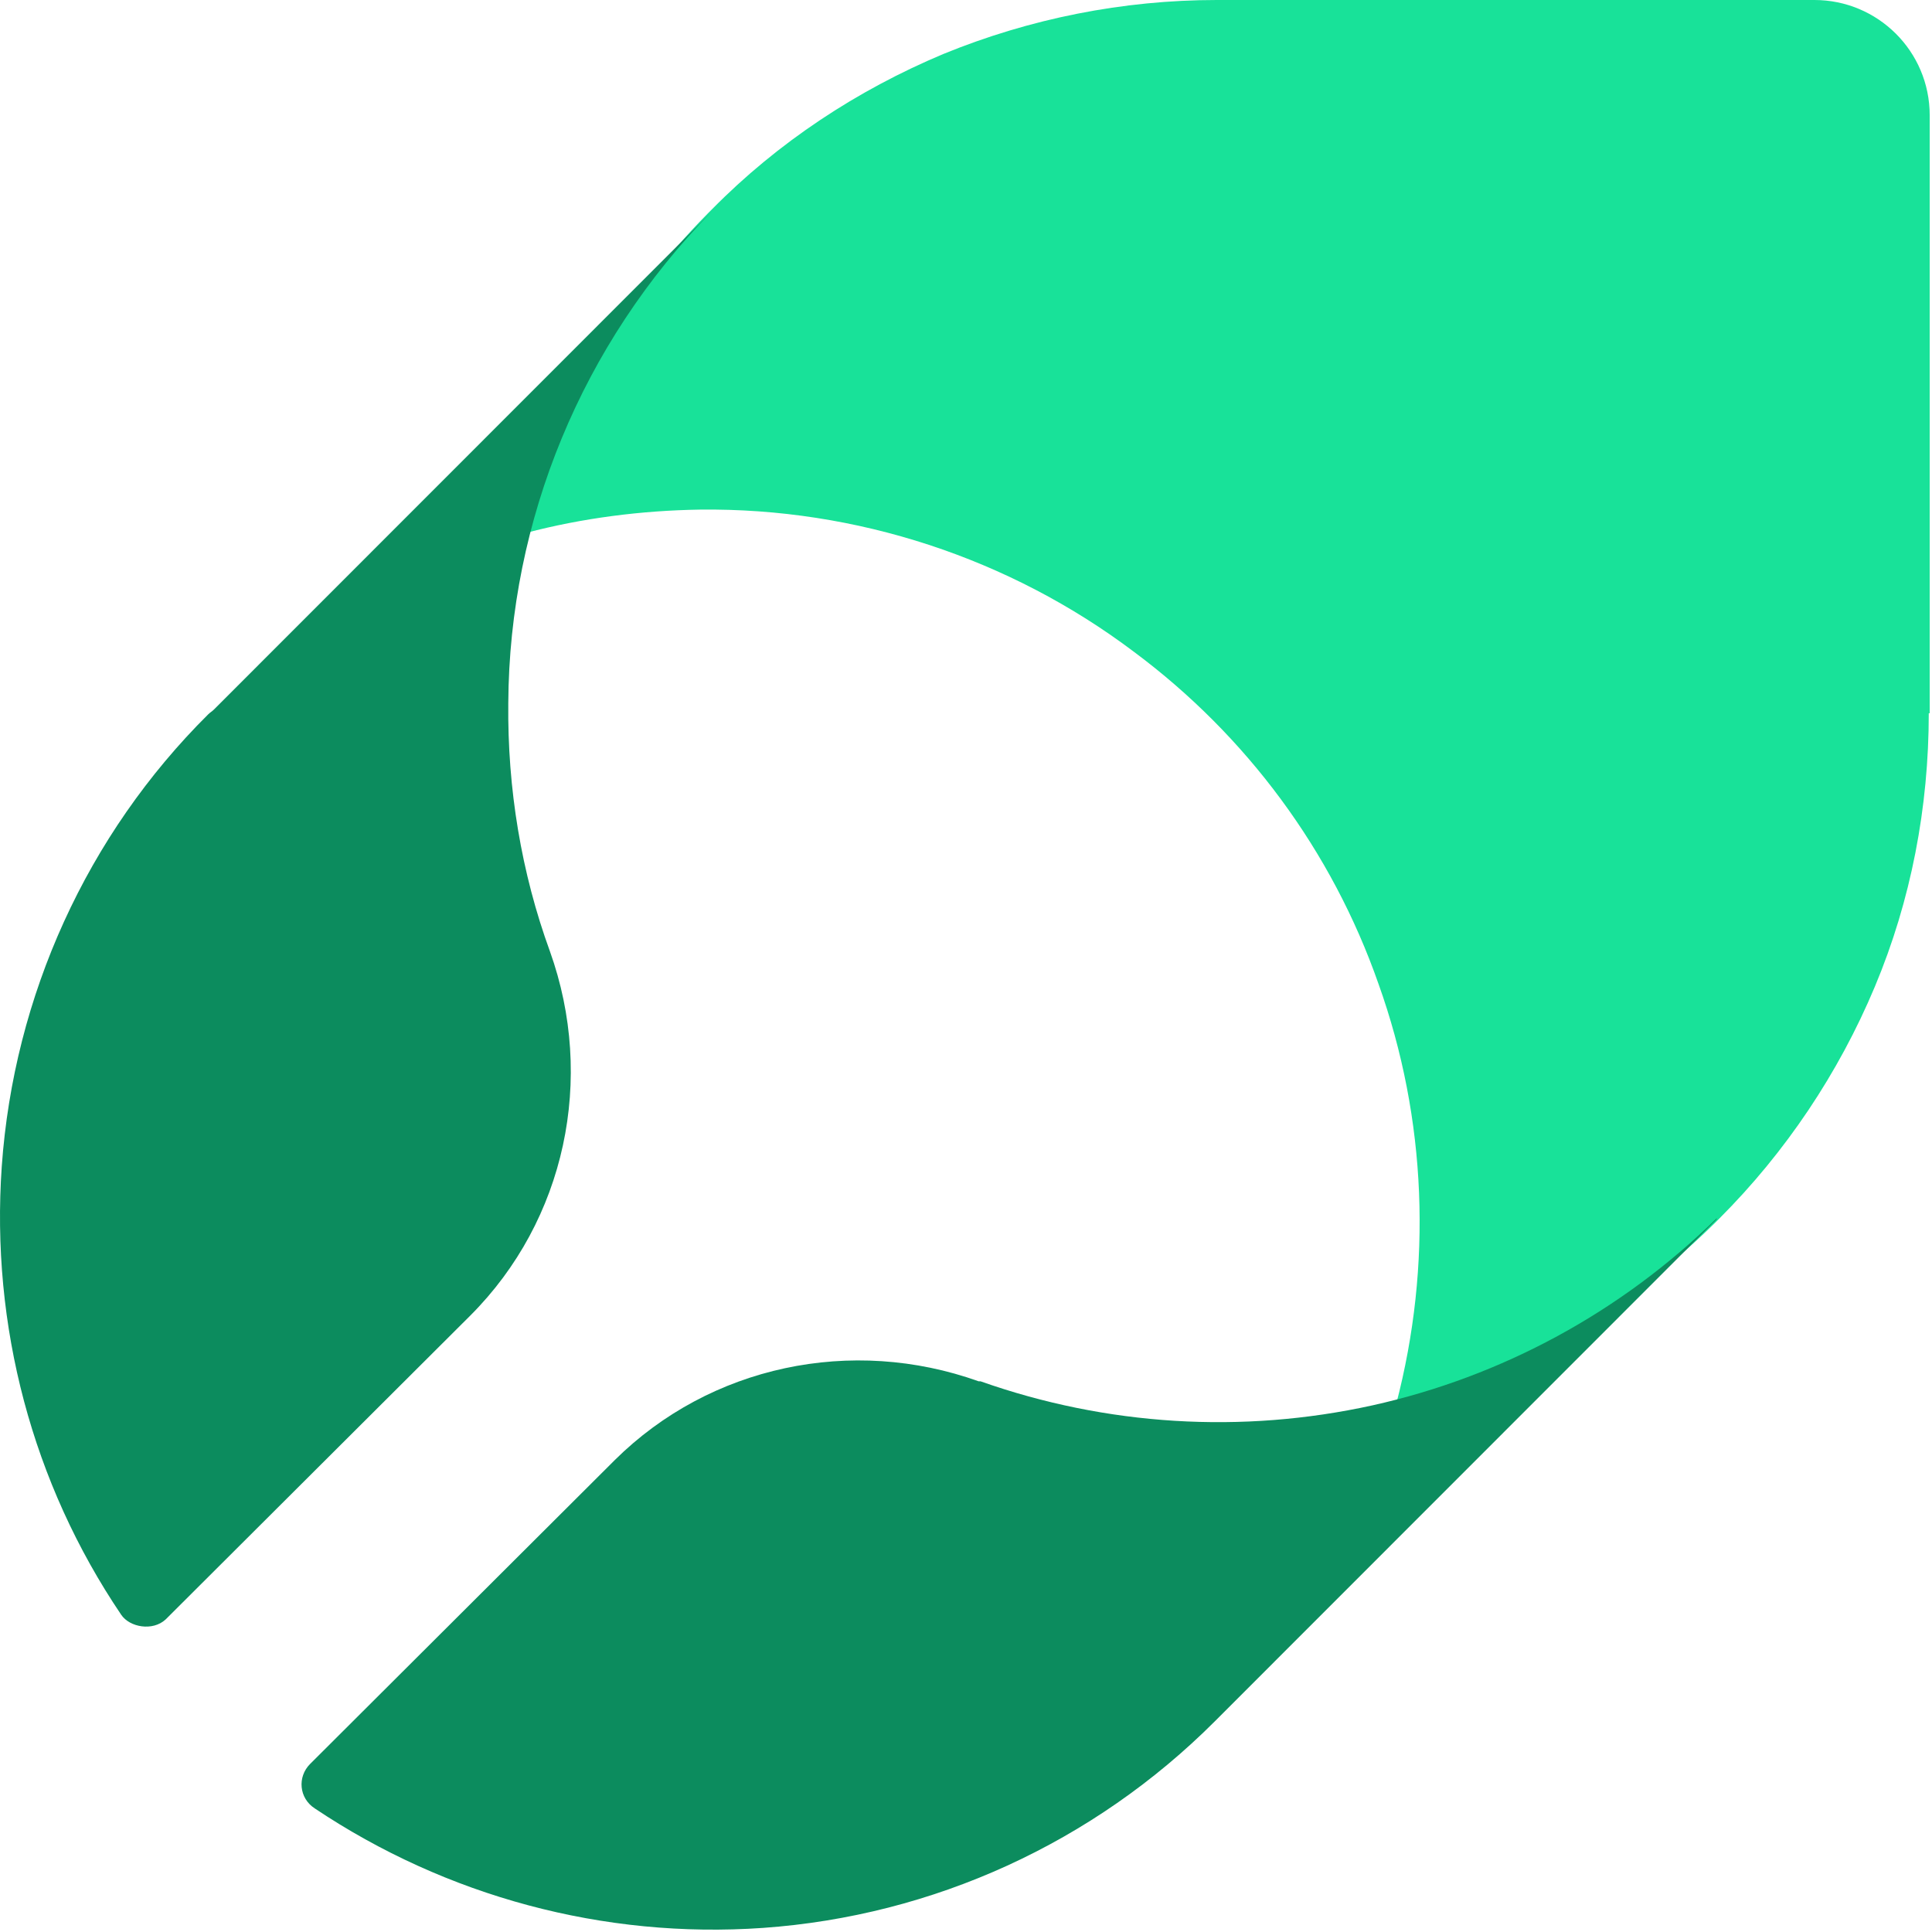
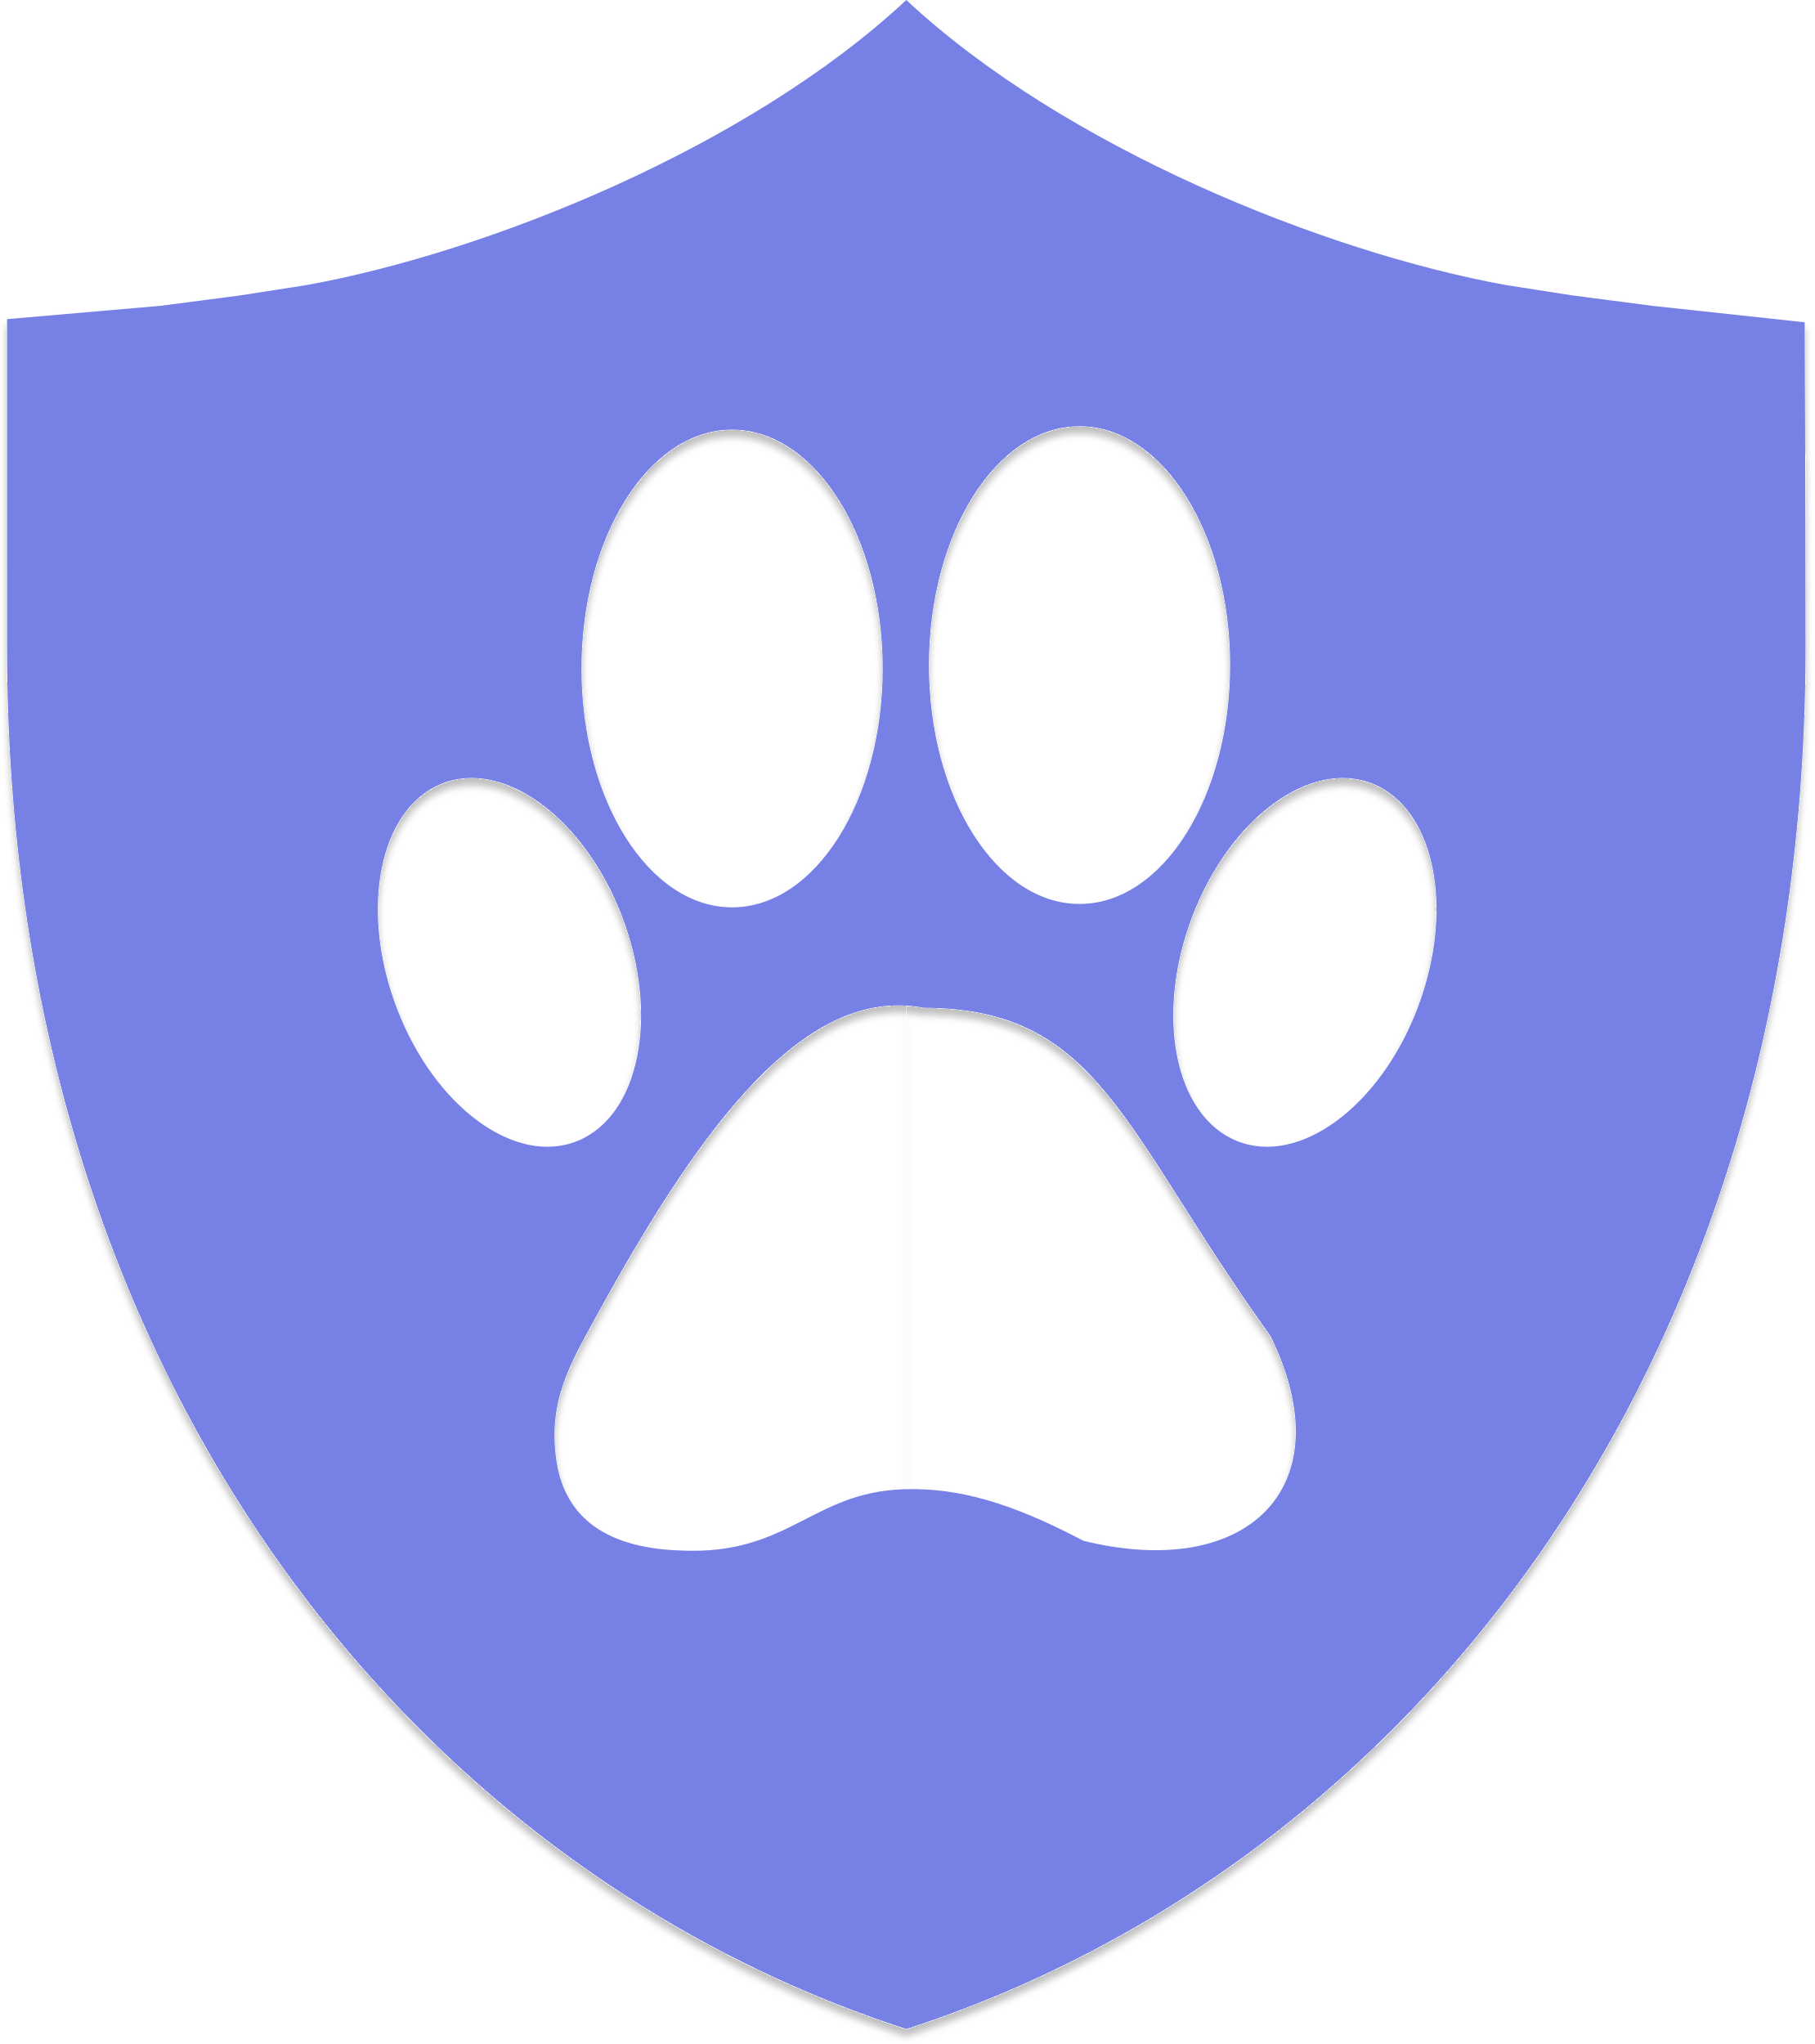
- <svg xmlns="http://www.w3.org/2000/svg" width="502" height="502" viewBox="0 0 502 502" fill="none">
-   <path d="M501.402 185.33V29.962C501.402 13.29 487.876 0 471.453 0H316.156C291.763 0 267.611 4.832 245.15 14.014C222.689 23.438 202.16 36.969 185.012 54.367L183.804 55.575C161.101 78.53 144.92 107.042 136.708 138.454C151.441 134.588 166.656 132.655 181.871 132.413C222.447 131.93 262.298 144.978 294.661 169.383C323.885 191.13 346.104 221.092 358.18 255.645C370.739 290.681 372.188 328.859 362.769 364.862C393.925 356.647 422.666 340.457 445.611 317.744L446.818 316.536C463.966 299.38 477.732 278.841 487.151 256.37C496.571 233.898 501.16 209.735 501.16 185.33H501.402Z" fill="#18E299" />
-   <path d="M132.071 182.706C132.312 135.044 151.32 89.307 184.764 55.125L55.557 184.391C55.076 184.873 54.594 185.113 54.113 185.595C22.593 216.888 3.586 258.774 0.458 303.066C-2.43 344.47 8.397 385.392 31.496 419.575C33.699 422.835 39.677 423.907 43.046 420.778L122.206 341.822C146.989 317.028 154.689 280.198 142.899 247.219C135.44 226.758 131.831 204.852 132.071 182.706Z" fill="#0C8C5E" />
-   <path d="M446.067 316.547C421.284 340.86 390.245 357.71 356.56 365.172C322.634 372.635 287.506 370.468 254.783 358.914C254.783 358.914 254.542 358.914 254.301 358.914C221.338 347.118 184.525 354.821 159.742 379.375L80.581 458.331C77.212 461.701 77.694 467.238 81.784 469.885C115.95 492.754 156.855 503.827 198.24 500.938C242.512 497.809 284.137 478.792 315.656 447.258L316.859 446.054L446.067 316.788V316.547Z" fill="#0C8C5E" />
+ <svg xmlns="http://www.w3.org/2000/svg" width="1035" height="1166" viewBox="0 0 1035 1166" fill="none">
+   <g filter="url(#filter0_d_13_360)">
+     <path d="M517.023 573.661C452.299 569.705 395.28 650.296 340.045 751.094C325.113 778.292 312.854 799.069 317.243 831.957C321.329 862.914 342.416 883.22 389.23 884.525C449.918 887.031 463.085 851.429 515.247 849.55C515.839 849.529 516.431 849.513 517.023 849.499V1157.46C231.148 1064.78 4.024 780.433 4.024 369.339C4.024 289.742 4 182.273 4 182.053L91.501 174.459L136.97 168.528L175.024 162.598C278.55 143.809 427.076 84.017 517.023 0V573.661ZM517.024 0C606.972 84.017 755.498 143.809 859.023 162.598L897.078 168.528L942.547 174.459L1029.54 183.85C1029.54 184.011 1030.02 289.721 1030.02 369.339C1030.02 780.433 802.9 1064.78 517.024 1157.46V849.499C546.55 848.824 576.22 856.883 618.059 878.94C712.142 902.118 767.028 847.984 724.754 762.109C639.952 644.078 627.441 575.117 526.85 574.908C523.555 574.273 520.28 573.86 517.024 573.661V0ZM517.024 573.661V849.499H517.023V573.661H517.024ZM354.826 522.704C333.336 466.481 287.176 432.654 251.712 447.166C216.248 461.679 204.948 519.05 226.438 575.273C247.929 631.496 294.088 665.324 329.552 650.812C365.016 636.299 376.317 578.927 354.826 522.704ZM783.322 447.166C747.858 432.654 701.699 466.482 680.209 522.704C658.719 578.927 670.019 636.299 705.483 650.812C740.897 665.324 787.106 631.496 808.597 575.273C830.087 519.05 818.787 461.679 783.322 447.166ZM417.633 245.087C370.213 245.087 331.771 306.113 331.721 381.338C331.721 456.615 370.213 517.589 417.633 517.589C465.053 517.588 503.544 456.563 503.544 381.338C503.544 306.113 465.053 245.087 417.633 245.087ZM615.839 243.155C568.419 243.155 529.978 304.181 529.928 379.406C529.928 454.683 568.419 515.657 615.839 515.657C663.259 515.657 701.75 454.631 701.75 379.406C701.75 304.181 663.259 243.156 615.839 243.155Z" fill="#7781E5" />
+   </g>
+   <defs>
+     <filter id="filter0_d_13_360" x="0" y="0" width="1034.02" height="1165.46" filterUnits="userSpaceOnUse" color-interpolation-filters="sRGB">
+       <feFlood flood-opacity="0" result="BackgroundImageFix" />
+       <feColorMatrix in="SourceAlpha" type="matrix" values="0 0 0 0 0 0 0 0 0 0 0 0 0 0 0 0 0 0 127 0" result="hardAlpha" />
+       <feOffset dy="4" />
+       <feGaussianBlur stdDeviation="2" />
+       <feComposite in2="hardAlpha" operator="out" />
+       <feColorMatrix type="matrix" values="0 0 0 0 0 0 0 0 0 0 0 0 0 0 0 0 0 0 0.25 0" />
+       <feBlend mode="normal" in2="BackgroundImageFix" result="effect1_dropShadow_13_360" />
+       <feBlend mode="normal" in="SourceGraphic" in2="effect1_dropShadow_13_360" result="shape" />
+     </filter>
+   </defs>
</svg>
